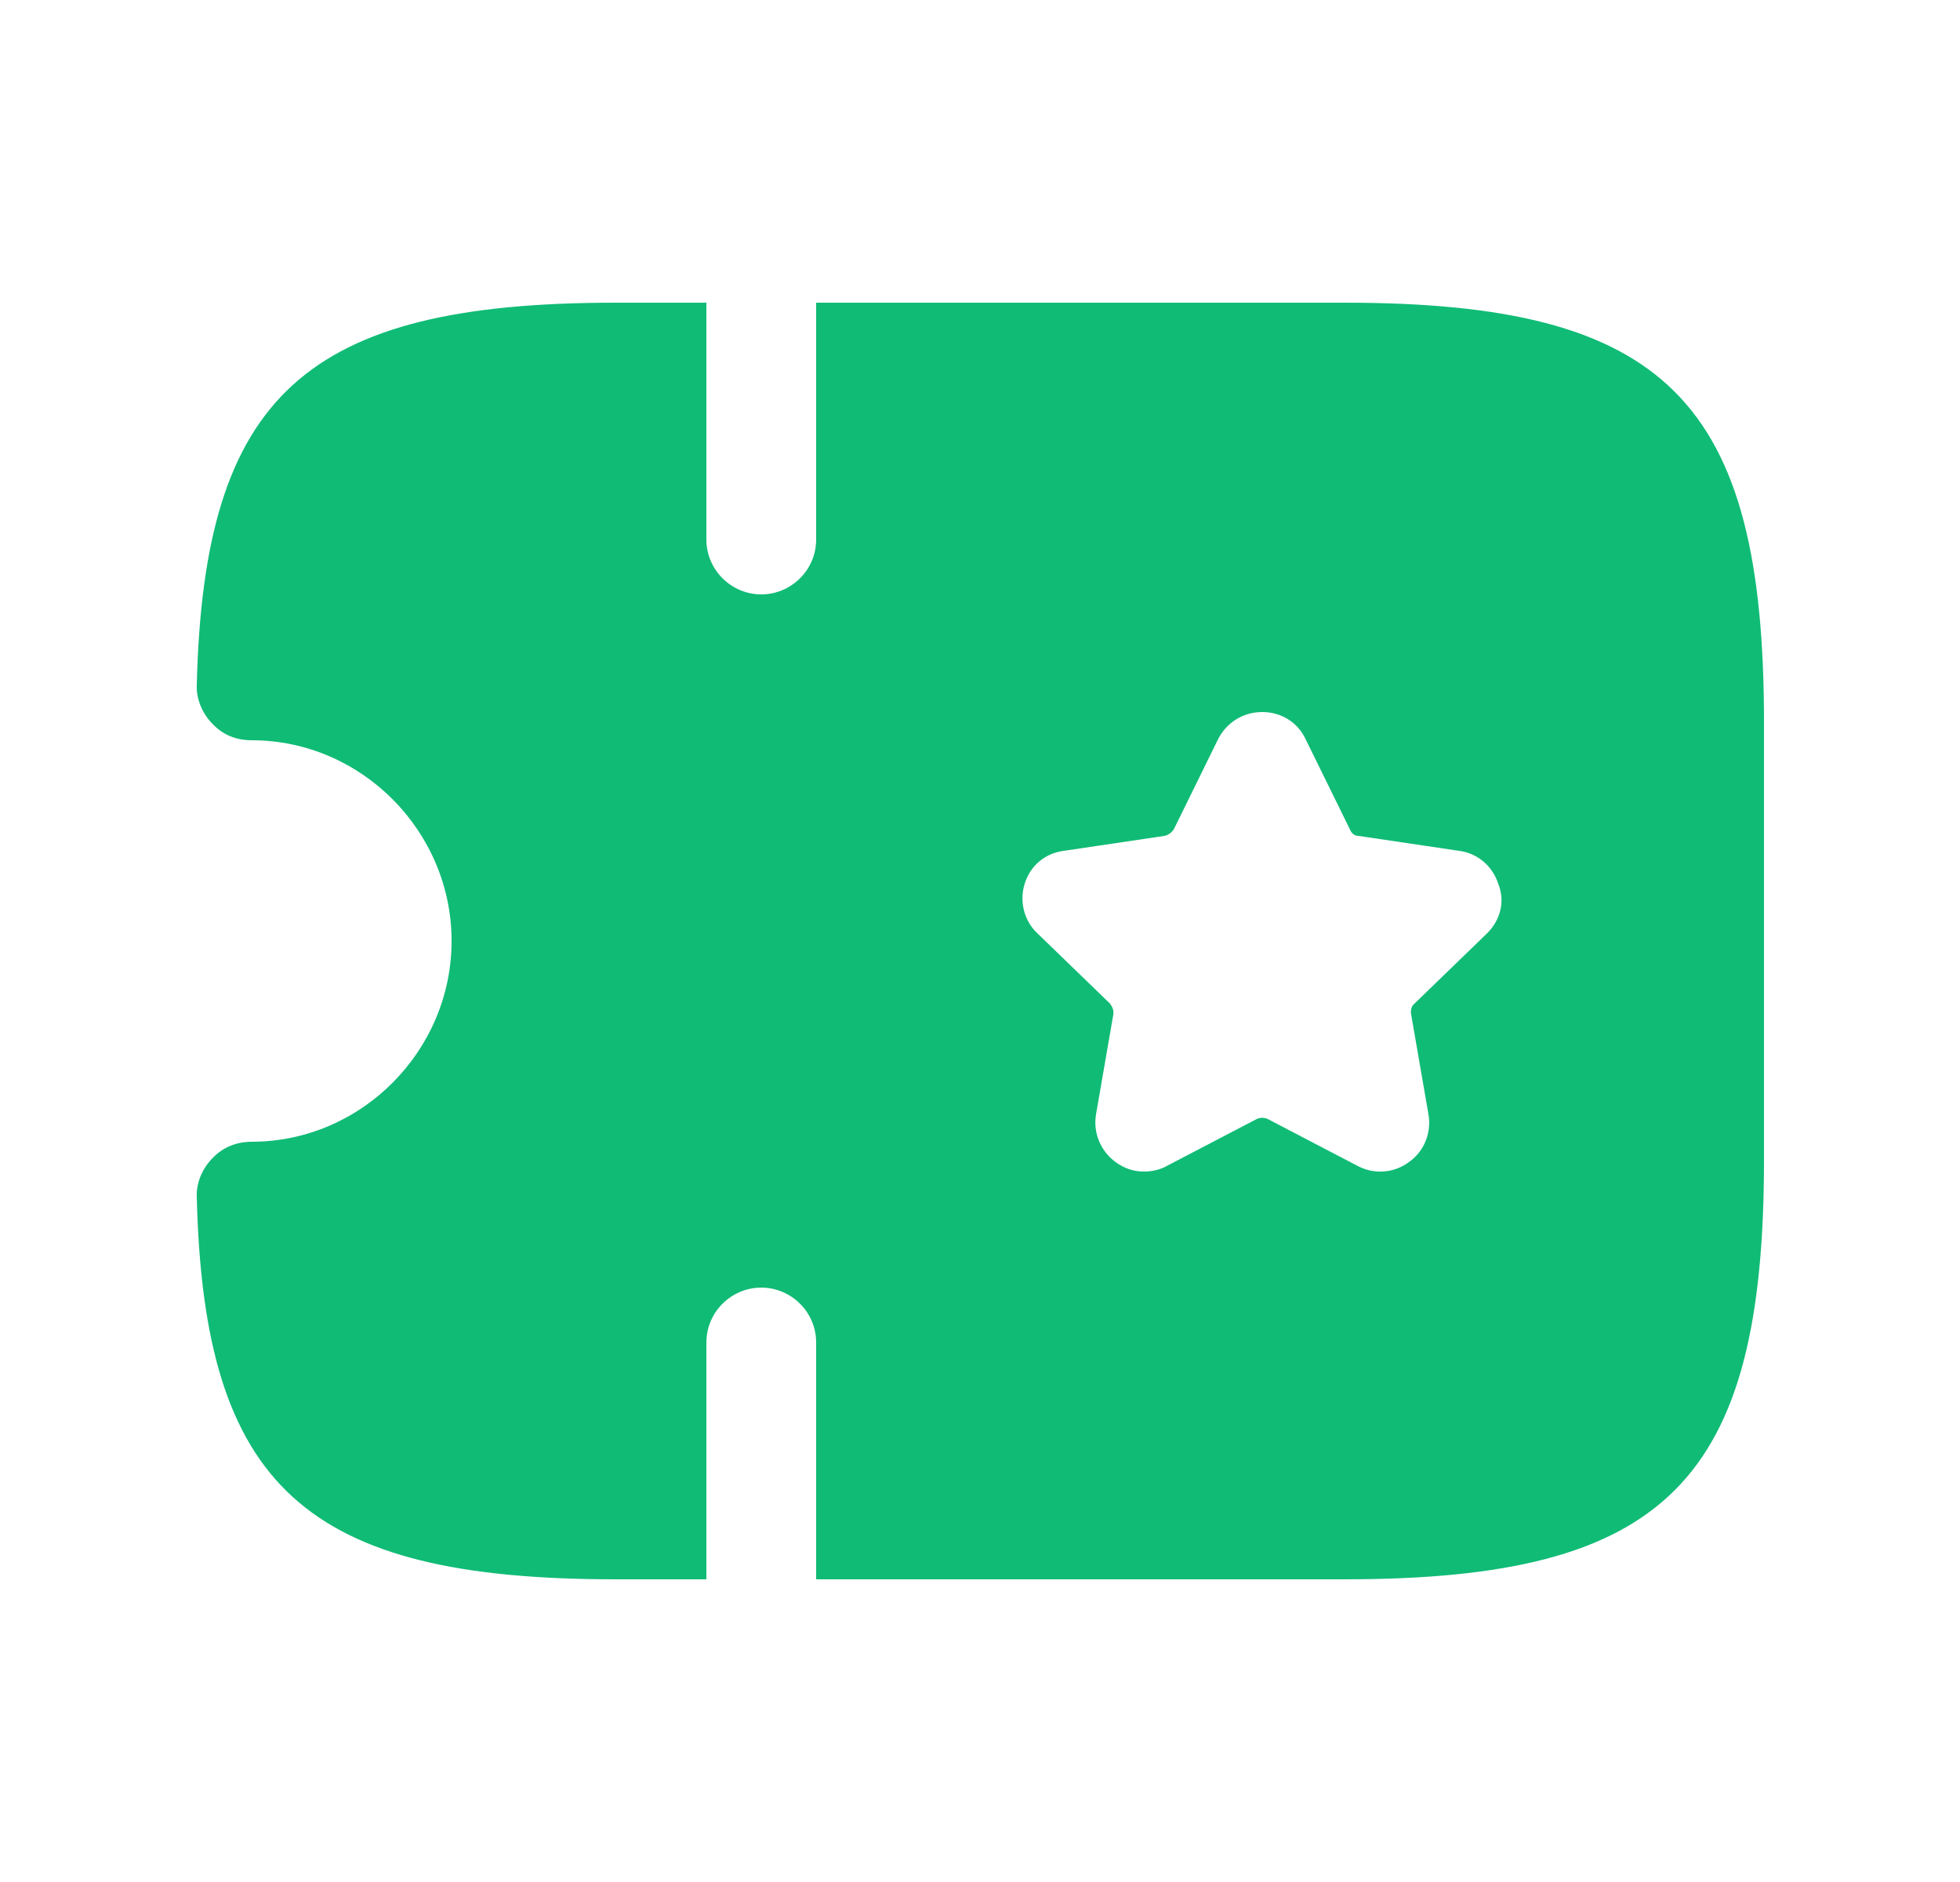
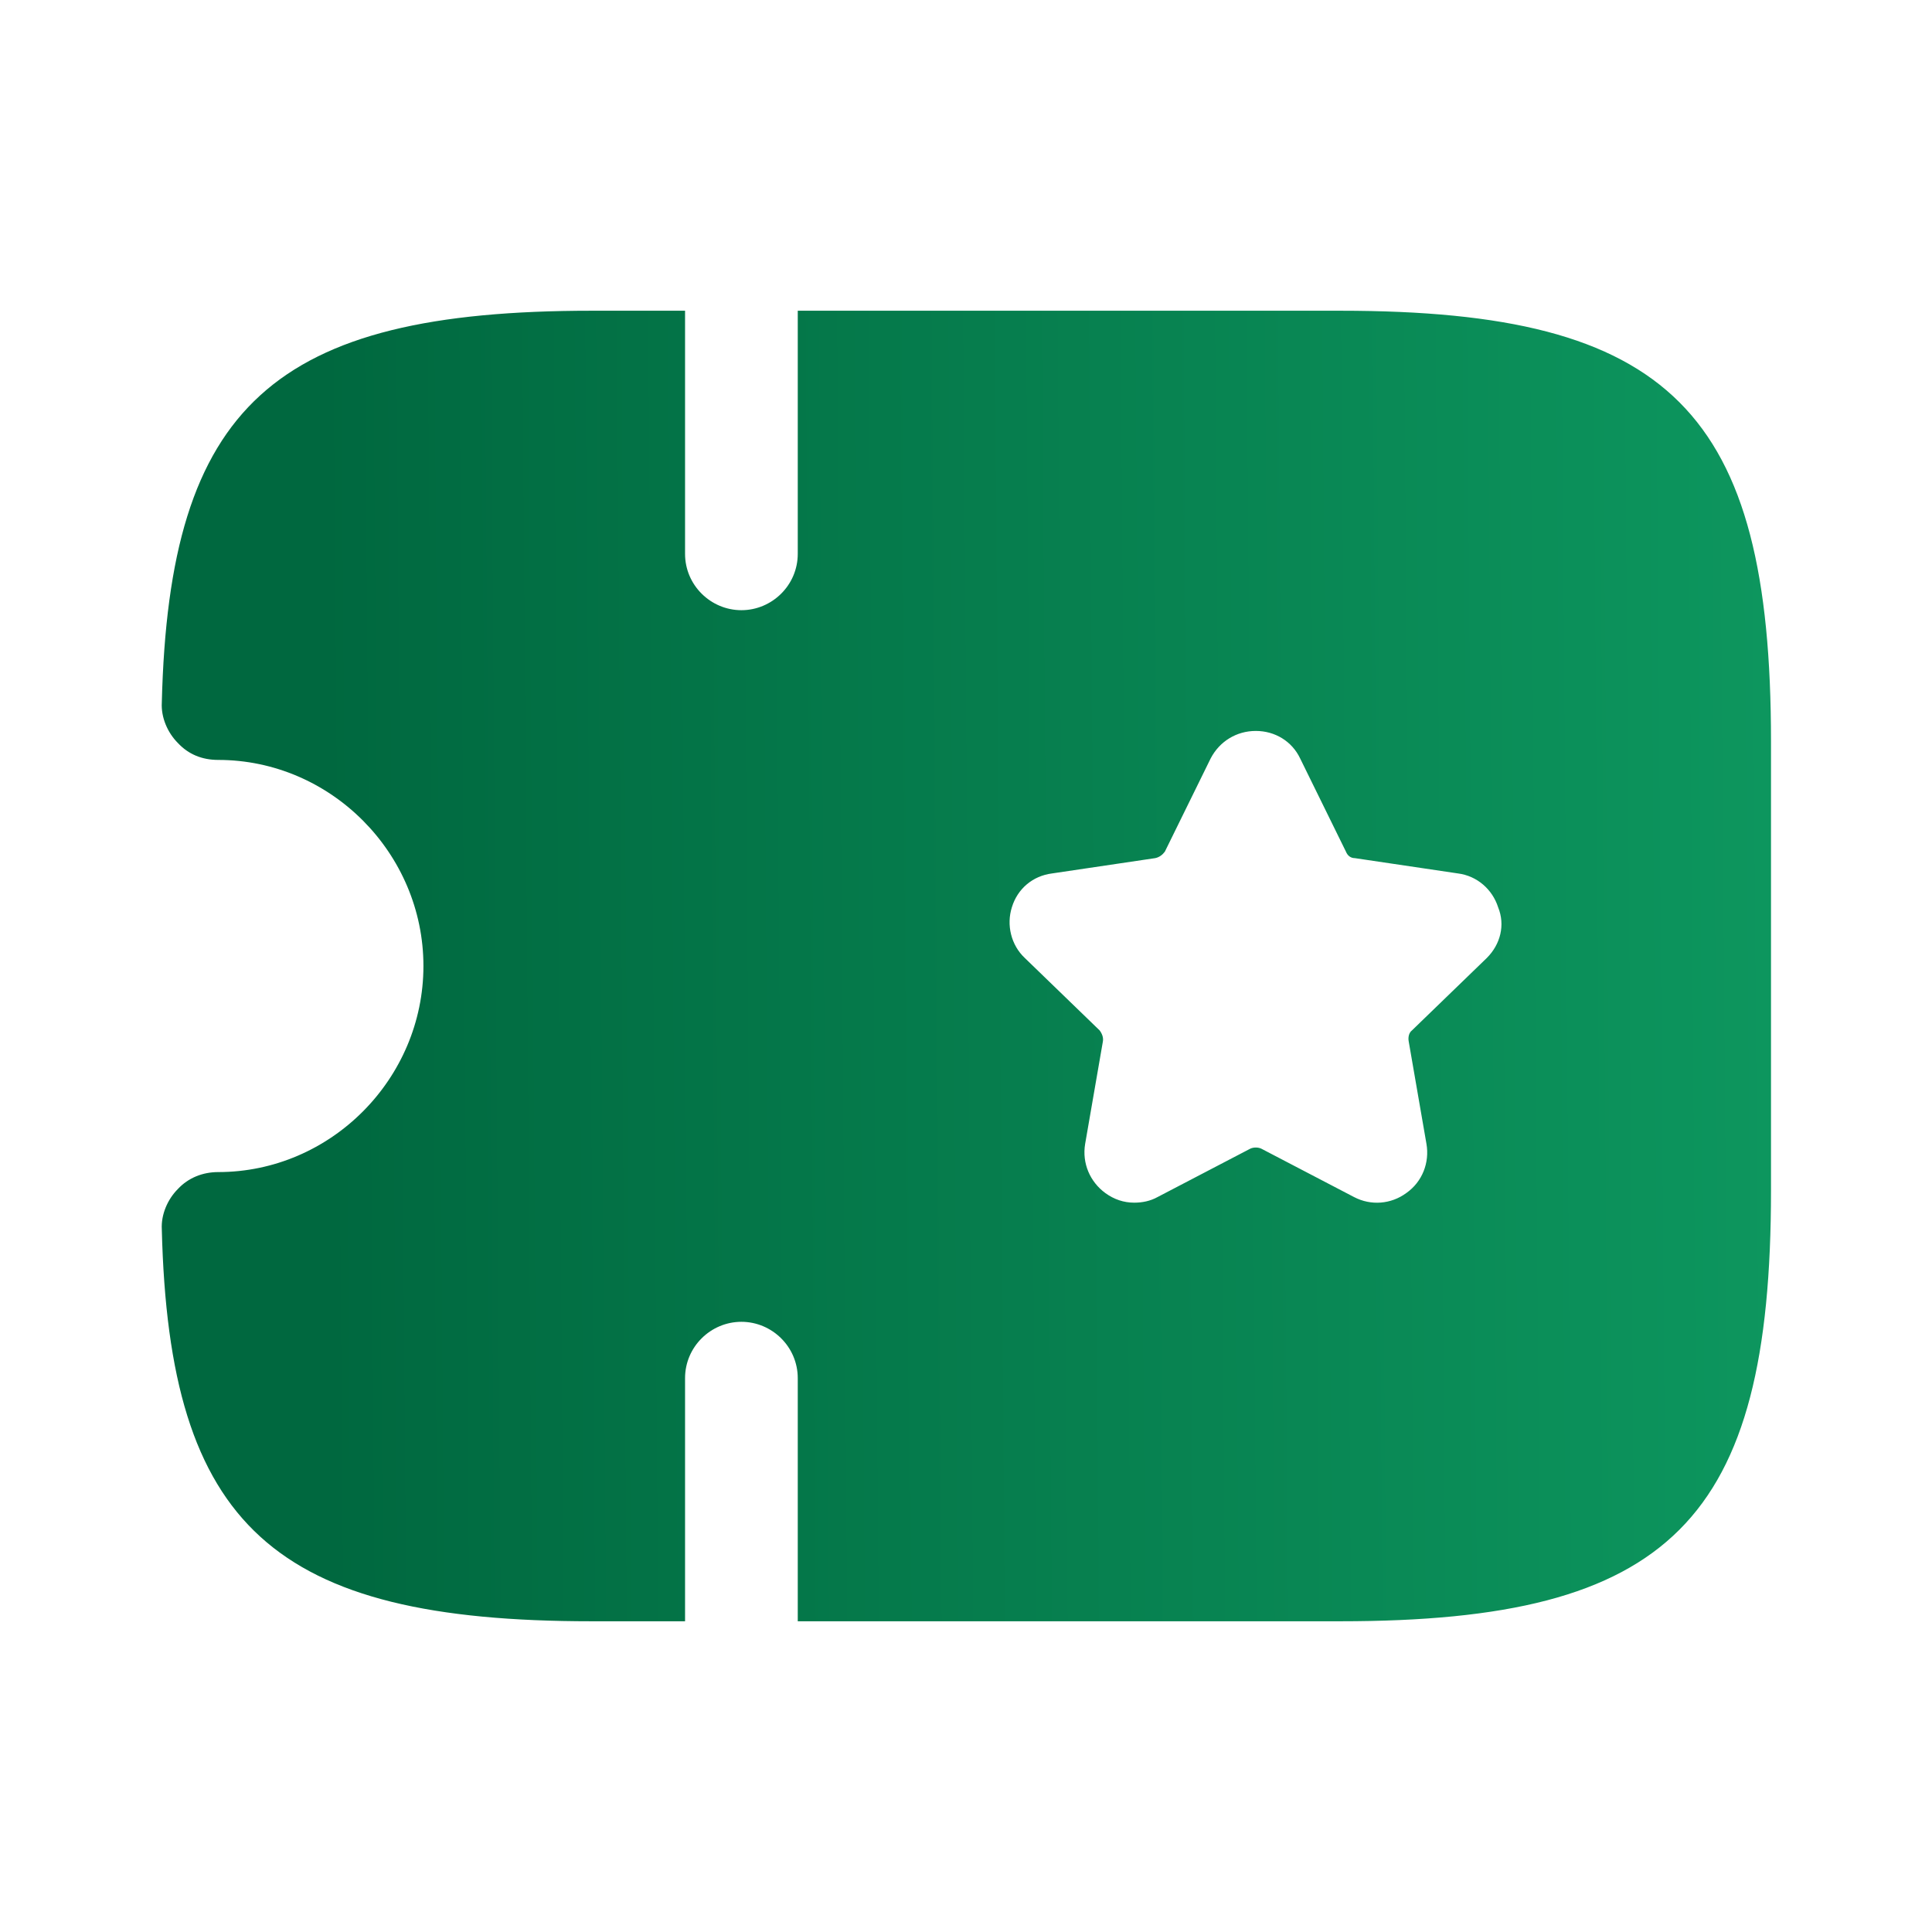
- <svg xmlns="http://www.w3.org/2000/svg" width="25" height="24" viewBox="0 0 25 24" fill="none">
-   <path d="M17.15 3.86H10.41V6.88C10.41 7.27 10.09 7.58 9.71 7.58C9.33 7.58 9.01 7.27 9.01 6.88V3.86H7.85C3.9 3.86 2.6 5.04 2.51 8.73C2.5 8.91 2.58 9.1 2.71 9.23C2.84 9.37 3.01 9.44 3.21 9.44C4.61 9.44 5.76 10.6 5.76 12C5.76 13.4 4.61 14.56 3.21 14.56C3.02 14.56 2.84 14.63 2.71 14.77C2.58 14.9 2.5 15.09 2.51 15.27C2.6 18.96 3.9 20.14 7.85 20.14H9.01V17.12C9.01 16.73 9.33 16.42 9.71 16.42C10.09 16.42 10.41 16.73 10.41 17.12V20.14H17.15C21.25 20.14 22.5 18.89 22.5 14.79V9.21C22.5 5.11 21.25 3.86 17.15 3.86ZM18.97 11.9L18.04 12.8C18 12.83 17.99 12.89 18 12.94L18.22 14.21C18.26 14.44 18.17 14.68 17.97 14.82C17.78 14.96 17.53 14.98 17.32 14.87L16.17 14.27C16.13 14.25 16.07 14.25 16.03 14.27L14.88 14.87C14.79 14.92 14.69 14.94 14.59 14.94C14.46 14.94 14.34 14.9 14.23 14.82C14.04 14.68 13.94 14.45 13.98 14.21L14.2 12.94C14.21 12.89 14.19 12.84 14.16 12.8L13.23 11.9C13.06 11.74 13 11.49 13.07 11.27C13.14 11.04 13.33 10.88 13.57 10.85L14.85 10.66C14.9 10.65 14.94 10.62 14.97 10.58L15.54 9.42C15.65 9.21 15.86 9.08 16.1 9.08C16.34 9.08 16.55 9.21 16.65 9.42L17.22 10.58C17.24 10.63 17.28 10.66 17.33 10.66L18.61 10.85C18.85 10.88 19.04 11.05 19.11 11.27C19.2 11.49 19.14 11.73 18.97 11.9Z" fill="#10BB76" />
+ <svg xmlns="http://www.w3.org/2000/svg" width="24" height="24" viewBox="0 0 24 24" fill="none">
+   <path d="M16.65 3.86H9.91V6.88C9.91 7.27 9.59 7.58 9.21 7.58C8.83 7.58 8.51 7.27 8.51 6.88V3.86H7.35C3.4 3.86 2.1 5.04 2.01 8.73C2 8.91 2.08 9.1 2.21 9.23C2.34 9.37 2.51 9.44 2.71 9.44C4.11 9.44 5.26 10.6 5.26 12C5.26 13.4 4.11 14.56 2.71 14.56C2.52 14.56 2.34 14.63 2.21 14.77C2.08 14.9 2 15.09 2.01 15.27C2.1 18.96 3.4 20.14 7.35 20.14H8.51V17.12C8.51 16.73 8.83 16.42 9.21 16.42C9.59 16.42 9.91 16.73 9.91 17.12V20.14H16.65C20.75 20.14 22 18.89 22 14.79V9.21C22 5.11 20.75 3.86 16.65 3.86ZM18.47 11.9L17.54 12.8C17.5 12.83 17.49 12.89 17.5 12.94L17.72 14.21C17.76 14.44 17.67 14.68 17.47 14.82C17.28 14.96 17.03 14.98 16.82 14.87L15.67 14.27C15.63 14.25 15.57 14.25 15.53 14.27L14.38 14.87C14.29 14.92 14.19 14.94 14.09 14.94C13.96 14.94 13.84 14.9 13.73 14.82C13.54 14.68 13.44 14.45 13.48 14.21L13.7 12.94C13.71 12.89 13.69 12.84 13.66 12.8L12.73 11.9C12.56 11.74 12.5 11.49 12.57 11.27C12.64 11.04 12.83 10.88 13.07 10.85L14.35 10.66C14.4 10.65 14.44 10.62 14.47 10.58L15.04 9.42C15.15 9.21 15.36 9.08 15.6 9.08C15.84 9.08 16.05 9.21 16.15 9.42L16.72 10.58C16.74 10.63 16.78 10.66 16.83 10.66L18.11 10.85C18.35 10.88 18.54 11.05 18.61 11.27C18.7 11.49 18.64 11.73 18.47 11.9Z" fill="url(#paint0_linear_40846_33446)" />
+   <defs>
+     <linearGradient id="paint0_linear_40846_33446" x1="22" y1="11.998" x2="2.01" y2="12.153" gradientUnits="userSpaceOnUse">
+       <stop stop-color="#0D965E" />
+       <stop offset="0.9" stop-color="#00683F" />
+     </linearGradient>
+   </defs>
</svg>
